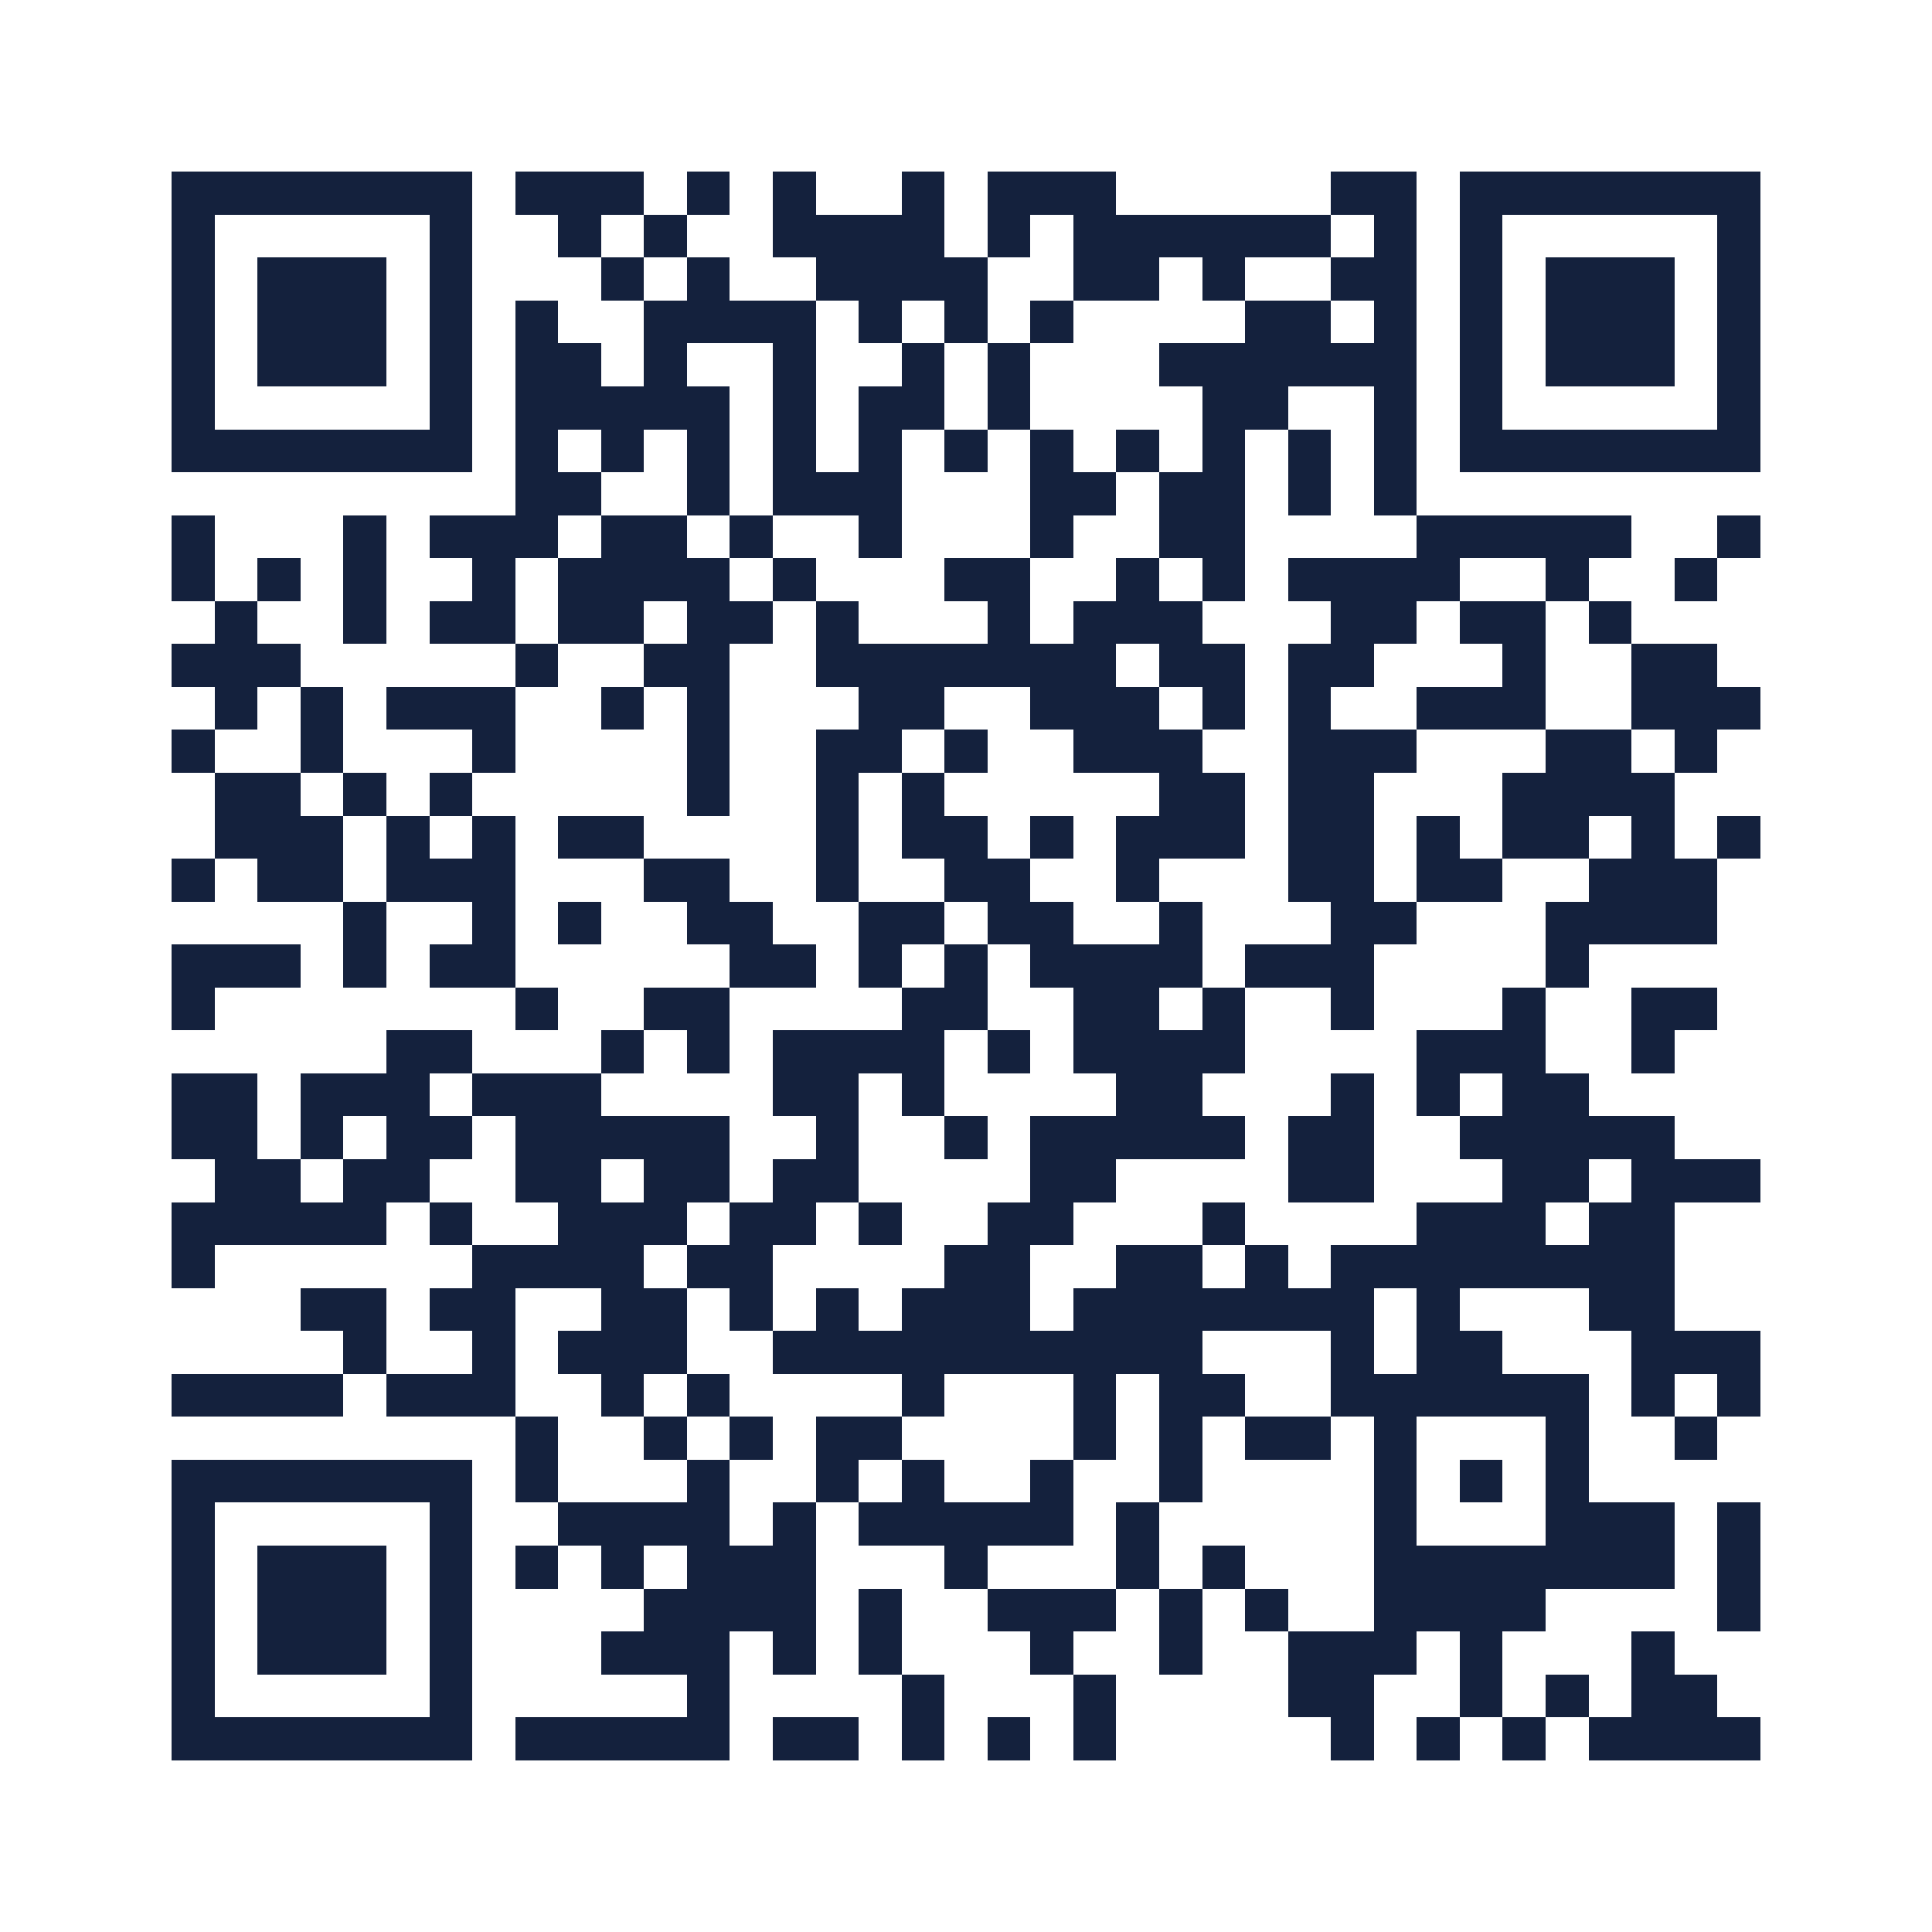
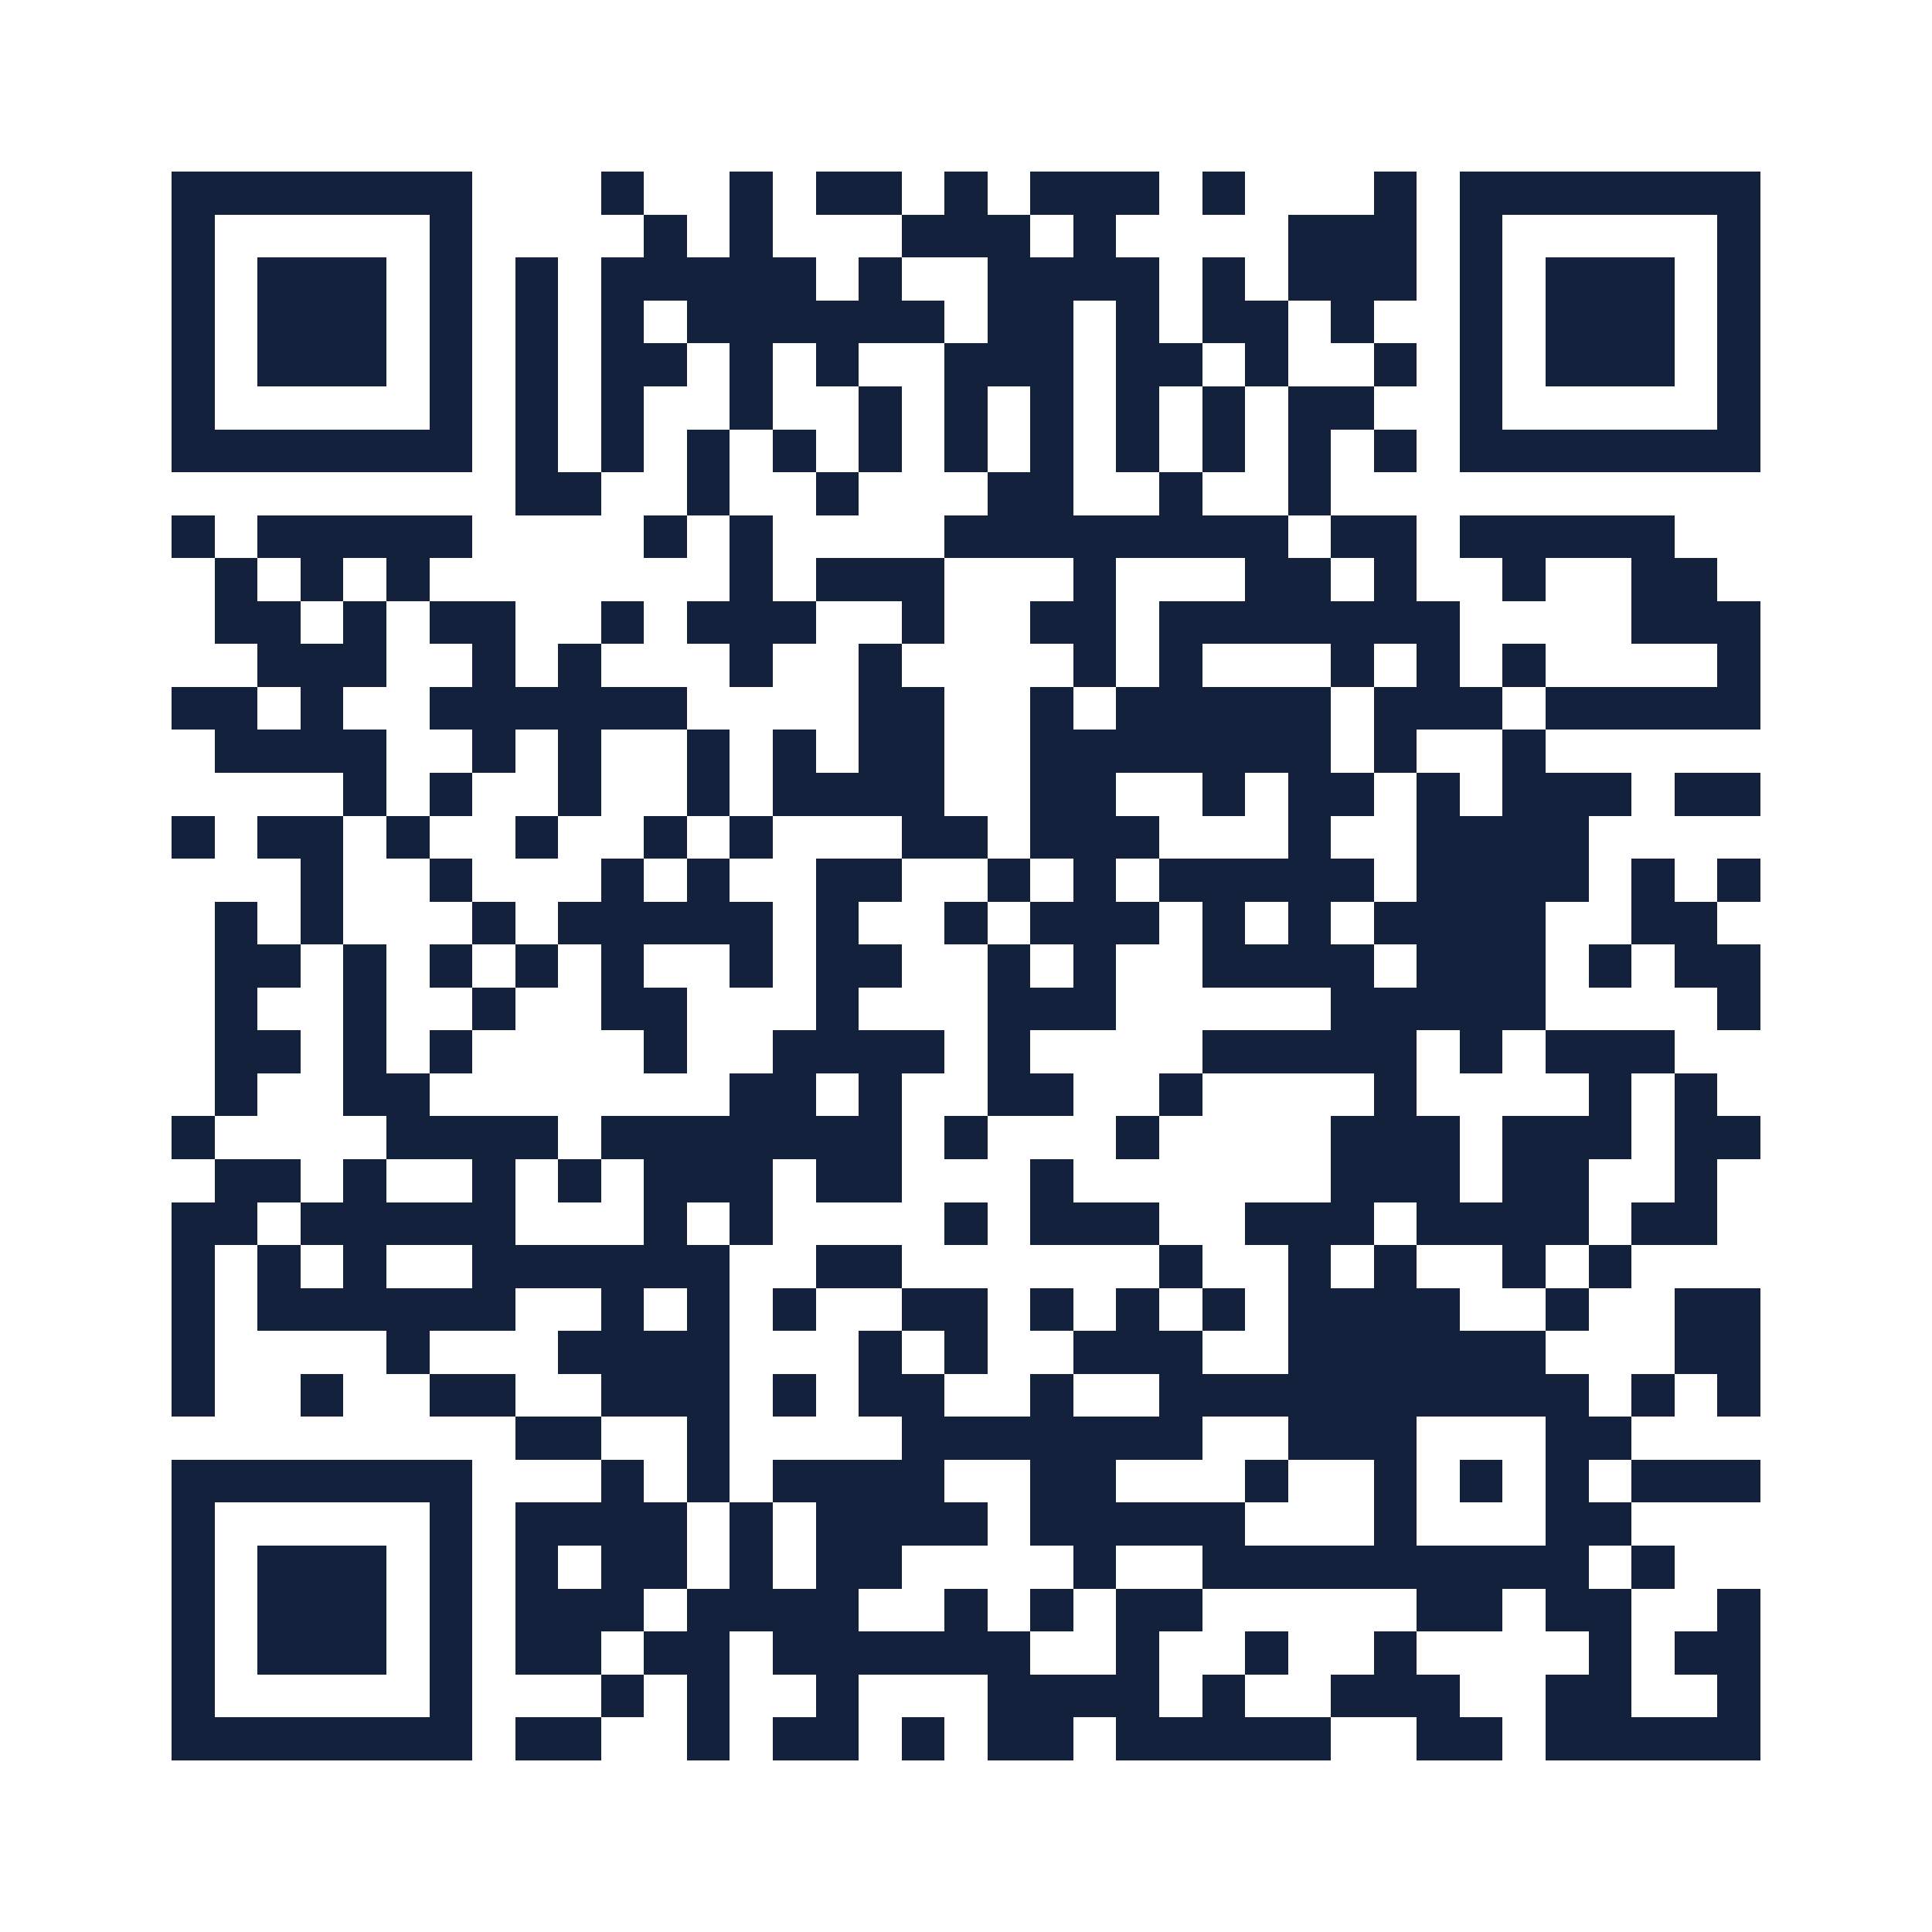
<svg xmlns="http://www.w3.org/2000/svg" viewBox="0 0 45 45" shape-rendering="crispEdges">
  <path fill="#ffffff" d="M0 0h45v45H0z" />
-   <path stroke="#14213d" d="M4 4.5h7m1 0h3m1 0h1m1 0h1m2 0h1m1 0h3m5 0h2m1 0h7M4 5.5h1m5 0h1m2 0h1m1 0h1m2 0h4m1 0h1m1 0h6m1 0h1m1 0h1m5 0h1M4 6.5h1m1 0h3m1 0h1m3 0h1m1 0h1m2 0h4m2 0h2m1 0h1m2 0h2m1 0h1m1 0h3m1 0h1M4 7.5h1m1 0h3m1 0h1m1 0h1m2 0h4m1 0h1m1 0h1m1 0h1m4 0h2m1 0h1m1 0h1m1 0h3m1 0h1M4 8.5h1m1 0h3m1 0h1m1 0h2m1 0h1m2 0h1m2 0h1m1 0h1m3 0h6m1 0h1m1 0h3m1 0h1M4 9.5h1m5 0h1m1 0h5m1 0h1m1 0h2m1 0h1m4 0h2m2 0h1m1 0h1m5 0h1M4 10.5h7m1 0h1m1 0h1m1 0h1m1 0h1m1 0h1m1 0h1m1 0h1m1 0h1m1 0h1m1 0h1m1 0h1m1 0h7M12 11.5h2m2 0h1m1 0h3m3 0h2m1 0h2m1 0h1m1 0h1M4 12.5h1m3 0h1m1 0h3m1 0h2m1 0h1m2 0h1m3 0h1m2 0h2m4 0h5m2 0h1M4 13.5h1m1 0h1m1 0h1m2 0h1m1 0h4m1 0h1m3 0h2m2 0h1m1 0h1m1 0h4m2 0h1m2 0h1M5 14.5h1m2 0h1m1 0h2m1 0h2m1 0h2m1 0h1m3 0h1m1 0h3m3 0h2m1 0h2m1 0h1M4 15.5h3m5 0h1m2 0h2m2 0h7m1 0h2m1 0h2m3 0h1m2 0h2M5 16.5h1m1 0h1m1 0h3m2 0h1m1 0h1m3 0h2m2 0h3m1 0h1m1 0h1m2 0h3m2 0h3M4 17.5h1m2 0h1m3 0h1m4 0h1m2 0h2m1 0h1m2 0h3m2 0h3m3 0h2m1 0h1M5 18.5h2m1 0h1m1 0h1m5 0h1m2 0h1m1 0h1m5 0h2m1 0h2m3 0h4M5 19.5h3m1 0h1m1 0h1m1 0h2m4 0h1m1 0h2m1 0h1m1 0h3m1 0h2m1 0h1m1 0h2m1 0h1m1 0h1M4 20.5h1m1 0h2m1 0h3m3 0h2m2 0h1m2 0h2m2 0h1m3 0h2m1 0h2m2 0h3M8 21.5h1m2 0h1m1 0h1m2 0h2m2 0h2m1 0h2m2 0h1m3 0h2m3 0h4M4 22.5h3m1 0h1m1 0h2m5 0h2m1 0h1m1 0h1m1 0h4m1 0h3m4 0h1M4 23.5h1m7 0h1m2 0h2m4 0h2m2 0h2m1 0h1m2 0h1m3 0h1m2 0h2M9 24.5h2m3 0h1m1 0h1m1 0h4m1 0h1m1 0h4m4 0h3m2 0h1M4 25.5h2m1 0h3m1 0h3m4 0h2m1 0h1m4 0h2m3 0h1m1 0h1m1 0h2M4 26.5h2m1 0h1m1 0h2m1 0h5m2 0h1m2 0h1m1 0h5m1 0h2m2 0h5M5 27.5h2m1 0h2m2 0h2m1 0h2m1 0h2m4 0h2m4 0h2m3 0h2m1 0h3M4 28.5h5m1 0h1m2 0h3m1 0h2m1 0h1m2 0h2m3 0h1m4 0h3m1 0h2M4 29.5h1m6 0h4m1 0h2m4 0h2m2 0h2m1 0h1m1 0h8M7 30.5h2m1 0h2m2 0h2m1 0h1m1 0h1m1 0h3m1 0h7m1 0h1m3 0h2M8 31.5h1m2 0h1m1 0h3m2 0h10m3 0h1m1 0h2m3 0h3M4 32.5h4m1 0h3m2 0h1m1 0h1m4 0h1m3 0h1m1 0h2m2 0h6m1 0h1m1 0h1M12 33.5h1m2 0h1m1 0h1m1 0h2m4 0h1m1 0h1m1 0h2m1 0h1m3 0h1m2 0h1M4 34.5h7m1 0h1m3 0h1m2 0h1m1 0h1m2 0h1m2 0h1m4 0h1m1 0h1m1 0h1M4 35.5h1m5 0h1m2 0h4m1 0h1m1 0h5m1 0h1m5 0h1m3 0h3m1 0h1M4 36.5h1m1 0h3m1 0h1m1 0h1m1 0h1m1 0h3m3 0h1m3 0h1m1 0h1m3 0h7m1 0h1M4 37.5h1m1 0h3m1 0h1m4 0h4m1 0h1m2 0h3m1 0h1m1 0h1m2 0h4m4 0h1M4 38.5h1m1 0h3m1 0h1m3 0h3m1 0h1m1 0h1m3 0h1m2 0h1m2 0h3m1 0h1m3 0h1M4 39.5h1m5 0h1m5 0h1m4 0h1m3 0h1m4 0h2m2 0h1m1 0h1m1 0h2M4 40.5h7m1 0h5m1 0h2m1 0h1m1 0h1m1 0h1m5 0h1m1 0h1m1 0h1m1 0h4" />
+   <path stroke="#14213d" d="M4 4.5h7m3 0h1m2 0h1m1 0h2m1 0h1m1 0h3m1 0h1m3 0h1m1 0h7M4 5.5h1m5 0h1m4 0h1m1 0h1m3 0h3m1 0h1m4 0h3m1 0h1m5 0h1M4 6.5h1m1 0h3m1 0h1m1 0h1m1 0h5m1 0h1m2 0h4m1 0h1m1 0h3m1 0h1m1 0h3m1 0h1M4 7.5h1m1 0h3m1 0h1m1 0h1m1 0h1m1 0h6m1 0h2m1 0h1m1 0h2m1 0h1m2 0h1m1 0h3m1 0h1M4 8.5h1m1 0h3m1 0h1m1 0h1m1 0h2m1 0h1m1 0h1m2 0h3m1 0h2m1 0h1m2 0h1m1 0h1m1 0h3m1 0h1M4 9.5h1m5 0h1m1 0h1m1 0h1m2 0h1m2 0h1m1 0h1m1 0h1m1 0h1m1 0h1m1 0h2m2 0h1m5 0h1M4 10.5h7m1 0h1m1 0h1m1 0h1m1 0h1m1 0h1m1 0h1m1 0h1m1 0h1m1 0h1m1 0h1m1 0h1m1 0h7M12 11.5h2m2 0h1m2 0h1m3 0h2m2 0h1m2 0h1M4 12.5h1m1 0h5m4 0h1m1 0h1m4 0h8m1 0h2m1 0h5M5 13.5h1m1 0h1m1 0h1m7 0h1m1 0h3m3 0h1m3 0h2m1 0h1m2 0h1m2 0h2M5 14.5h2m1 0h1m1 0h2m2 0h1m1 0h3m2 0h1m2 0h2m1 0h7m4 0h3M6 15.5h3m2 0h1m1 0h1m3 0h1m2 0h1m4 0h1m1 0h1m3 0h1m1 0h1m1 0h1m4 0h1M4 16.5h2m1 0h1m2 0h6m4 0h2m2 0h1m1 0h5m1 0h3m1 0h5M5 17.5h4m2 0h1m1 0h1m2 0h1m1 0h1m1 0h2m2 0h7m1 0h1m2 0h1M8 18.5h1m1 0h1m2 0h1m2 0h1m1 0h4m2 0h2m2 0h1m1 0h2m1 0h1m1 0h3m1 0h2M4 19.5h1m1 0h2m1 0h1m2 0h1m2 0h1m1 0h1m3 0h2m1 0h3m3 0h1m2 0h4M7 20.5h1m2 0h1m3 0h1m1 0h1m2 0h2m2 0h1m1 0h1m1 0h5m1 0h4m1 0h1m1 0h1M5 21.5h1m1 0h1m3 0h1m1 0h5m1 0h1m2 0h1m1 0h3m1 0h1m1 0h1m1 0h4m2 0h2M5 22.5h2m1 0h1m1 0h1m1 0h1m1 0h1m2 0h1m1 0h2m2 0h1m1 0h1m2 0h4m1 0h3m1 0h1m1 0h2M5 23.5h1m2 0h1m2 0h1m2 0h2m3 0h1m3 0h3m5 0h5m4 0h1M5 24.5h2m1 0h1m1 0h1m4 0h1m2 0h4m1 0h1m4 0h5m1 0h1m1 0h3M5 25.5h1m2 0h2m7 0h2m1 0h1m2 0h2m2 0h1m4 0h1m4 0h1m1 0h1M4 26.5h1m4 0h4m1 0h7m1 0h1m3 0h1m4 0h3m1 0h3m1 0h2M5 27.5h2m1 0h1m2 0h1m1 0h1m1 0h3m1 0h2m3 0h1m6 0h3m1 0h2m2 0h1M4 28.5h2m1 0h5m3 0h1m1 0h1m4 0h1m1 0h3m2 0h3m1 0h4m1 0h2M4 29.5h1m1 0h1m1 0h1m2 0h6m2 0h2m6 0h1m2 0h1m1 0h1m2 0h1m1 0h1M4 30.5h1m1 0h6m2 0h1m1 0h1m1 0h1m2 0h2m1 0h1m1 0h1m1 0h1m1 0h4m2 0h1m2 0h2M4 31.5h1m4 0h1m3 0h4m3 0h1m1 0h1m2 0h3m2 0h6m3 0h2M4 32.5h1m2 0h1m2 0h2m2 0h3m1 0h1m1 0h2m2 0h1m2 0h10m1 0h1m1 0h1M12 33.5h2m2 0h1m4 0h7m2 0h3m3 0h2M4 34.5h7m3 0h1m1 0h1m1 0h4m2 0h2m3 0h1m2 0h1m1 0h1m1 0h1m1 0h3M4 35.5h1m5 0h1m1 0h4m1 0h1m1 0h4m1 0h5m3 0h1m3 0h2M4 36.5h1m1 0h3m1 0h1m1 0h1m1 0h2m1 0h1m1 0h2m4 0h1m2 0h9m1 0h1M4 37.5h1m1 0h3m1 0h1m1 0h3m1 0h4m2 0h1m1 0h1m1 0h2m5 0h2m1 0h2m2 0h1M4 38.5h1m1 0h3m1 0h1m1 0h2m1 0h2m1 0h6m2 0h1m2 0h1m2 0h1m4 0h1m1 0h2M4 39.5h1m5 0h1m3 0h1m1 0h1m2 0h1m3 0h4m1 0h1m2 0h3m2 0h2m2 0h1M4 40.5h7m1 0h2m2 0h1m1 0h2m1 0h1m1 0h2m1 0h5m2 0h2m1 0h5" />
</svg>
